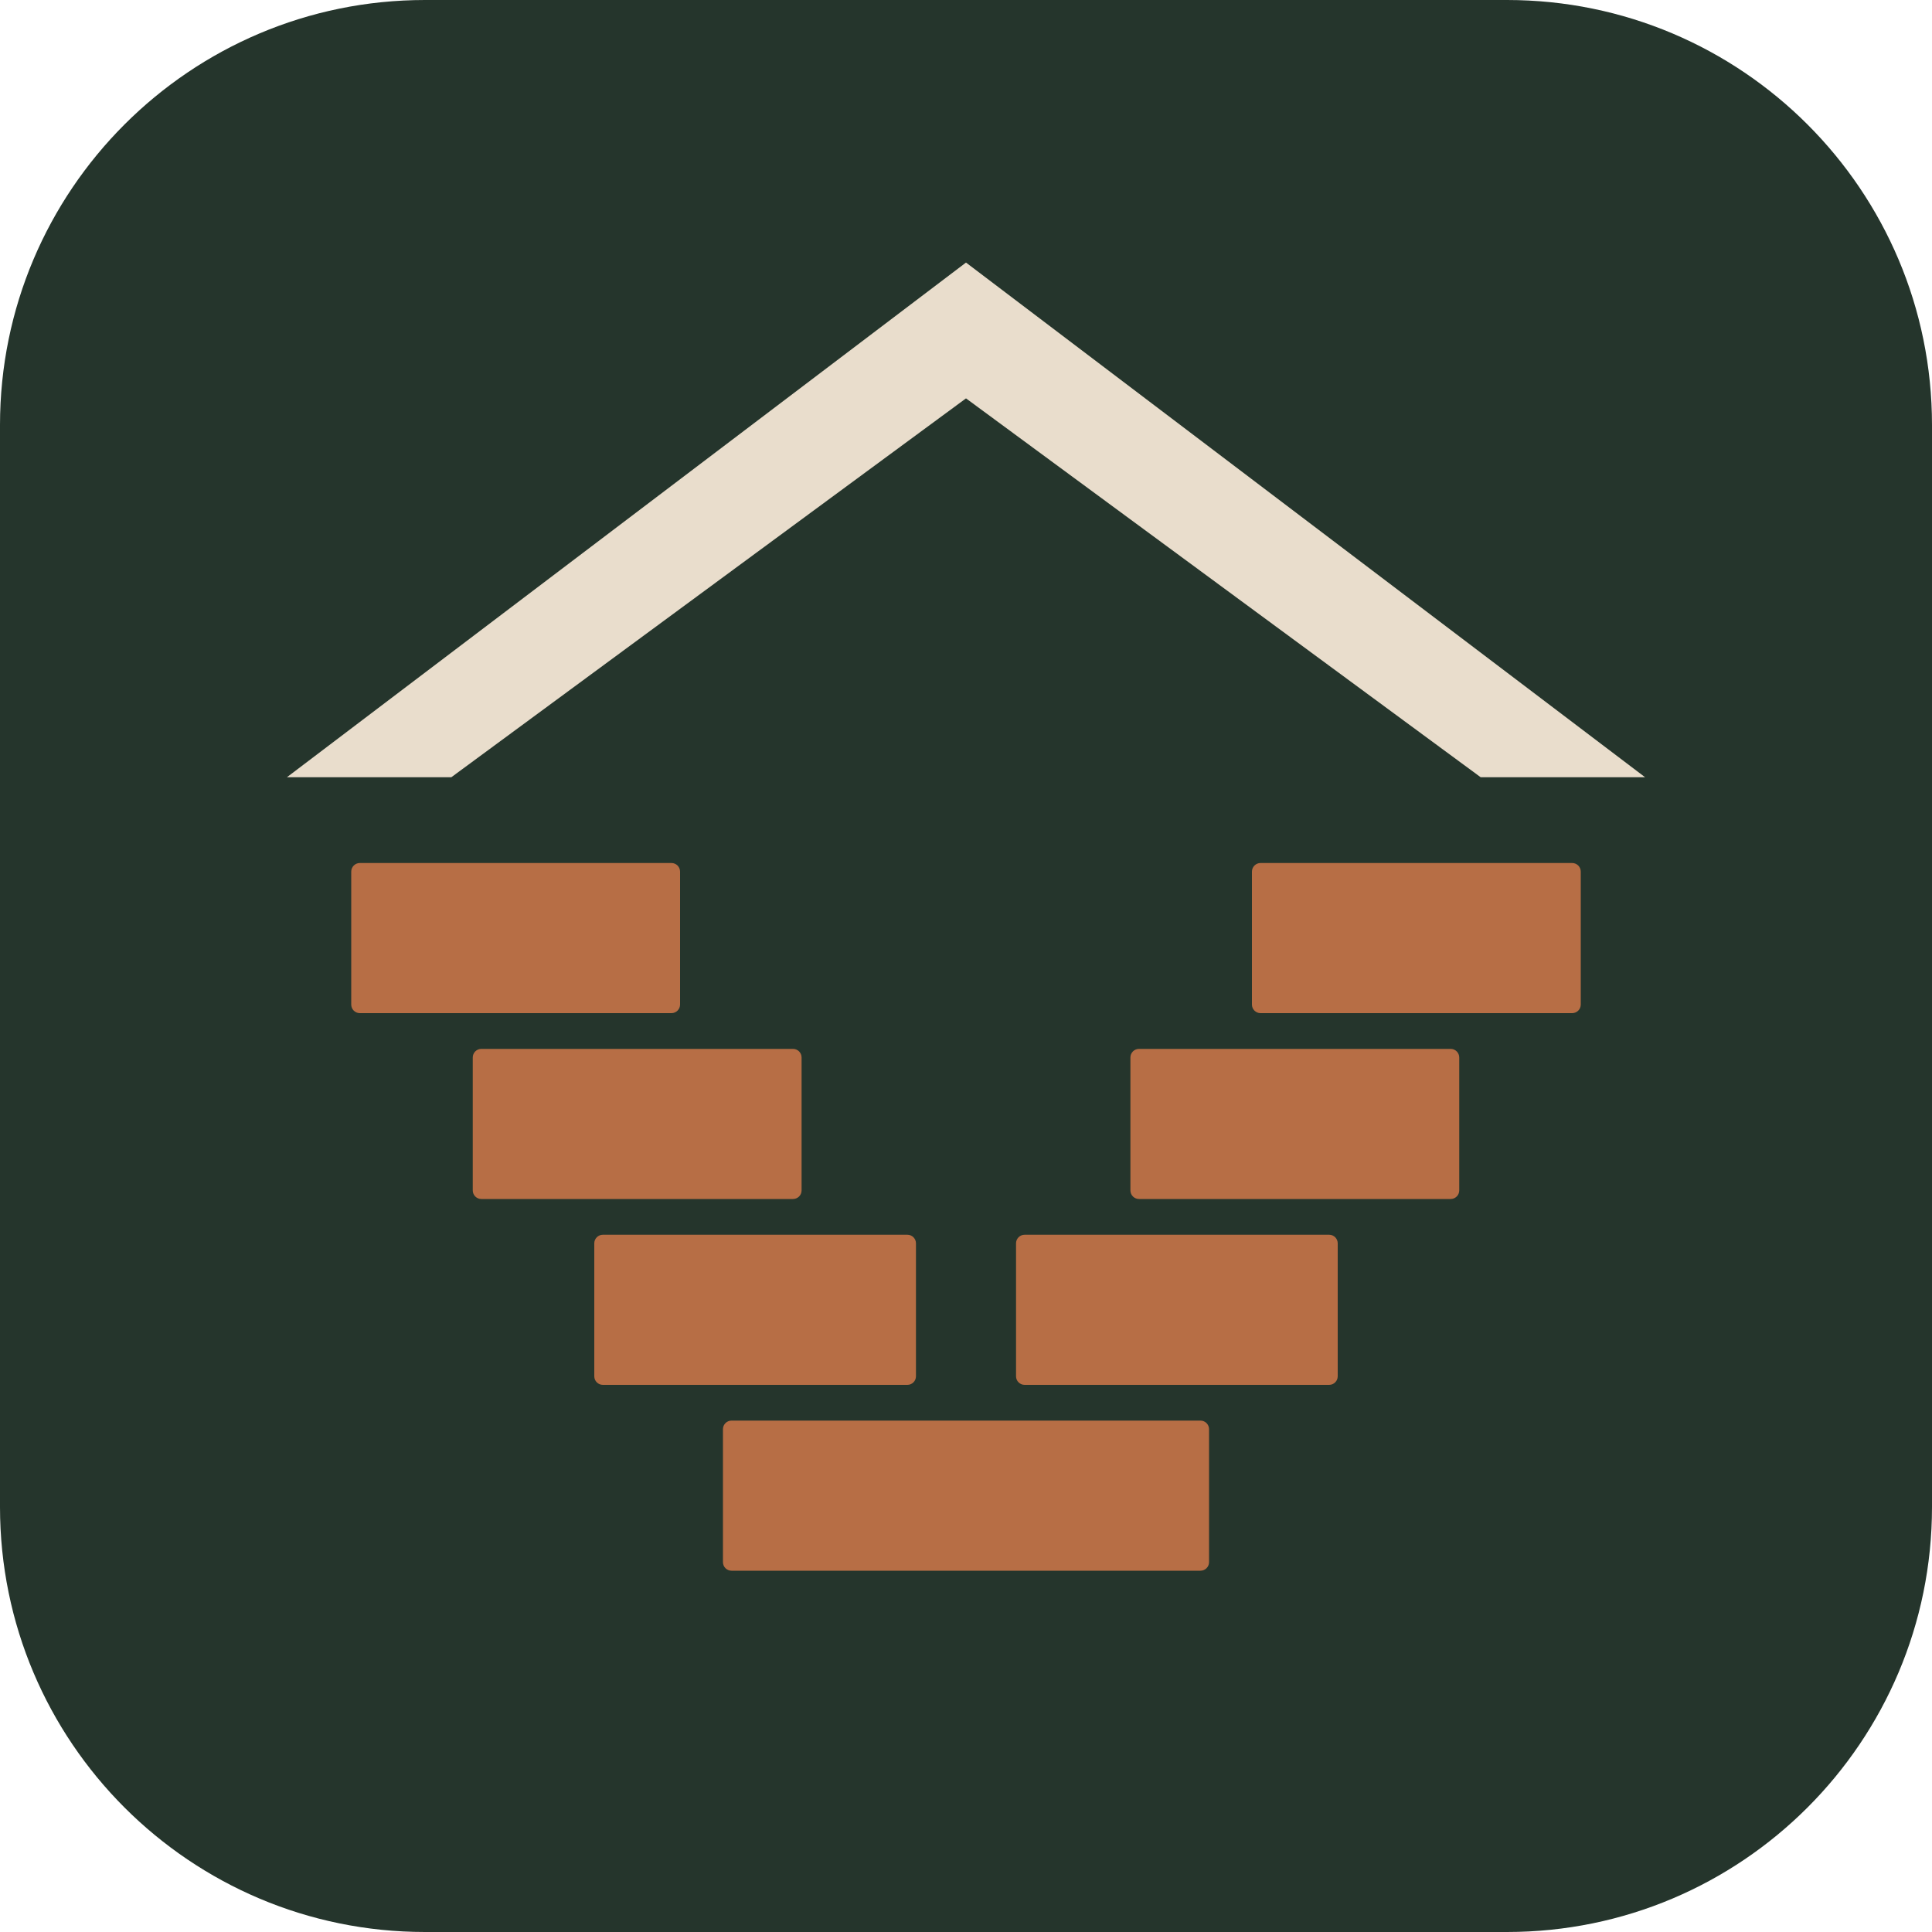
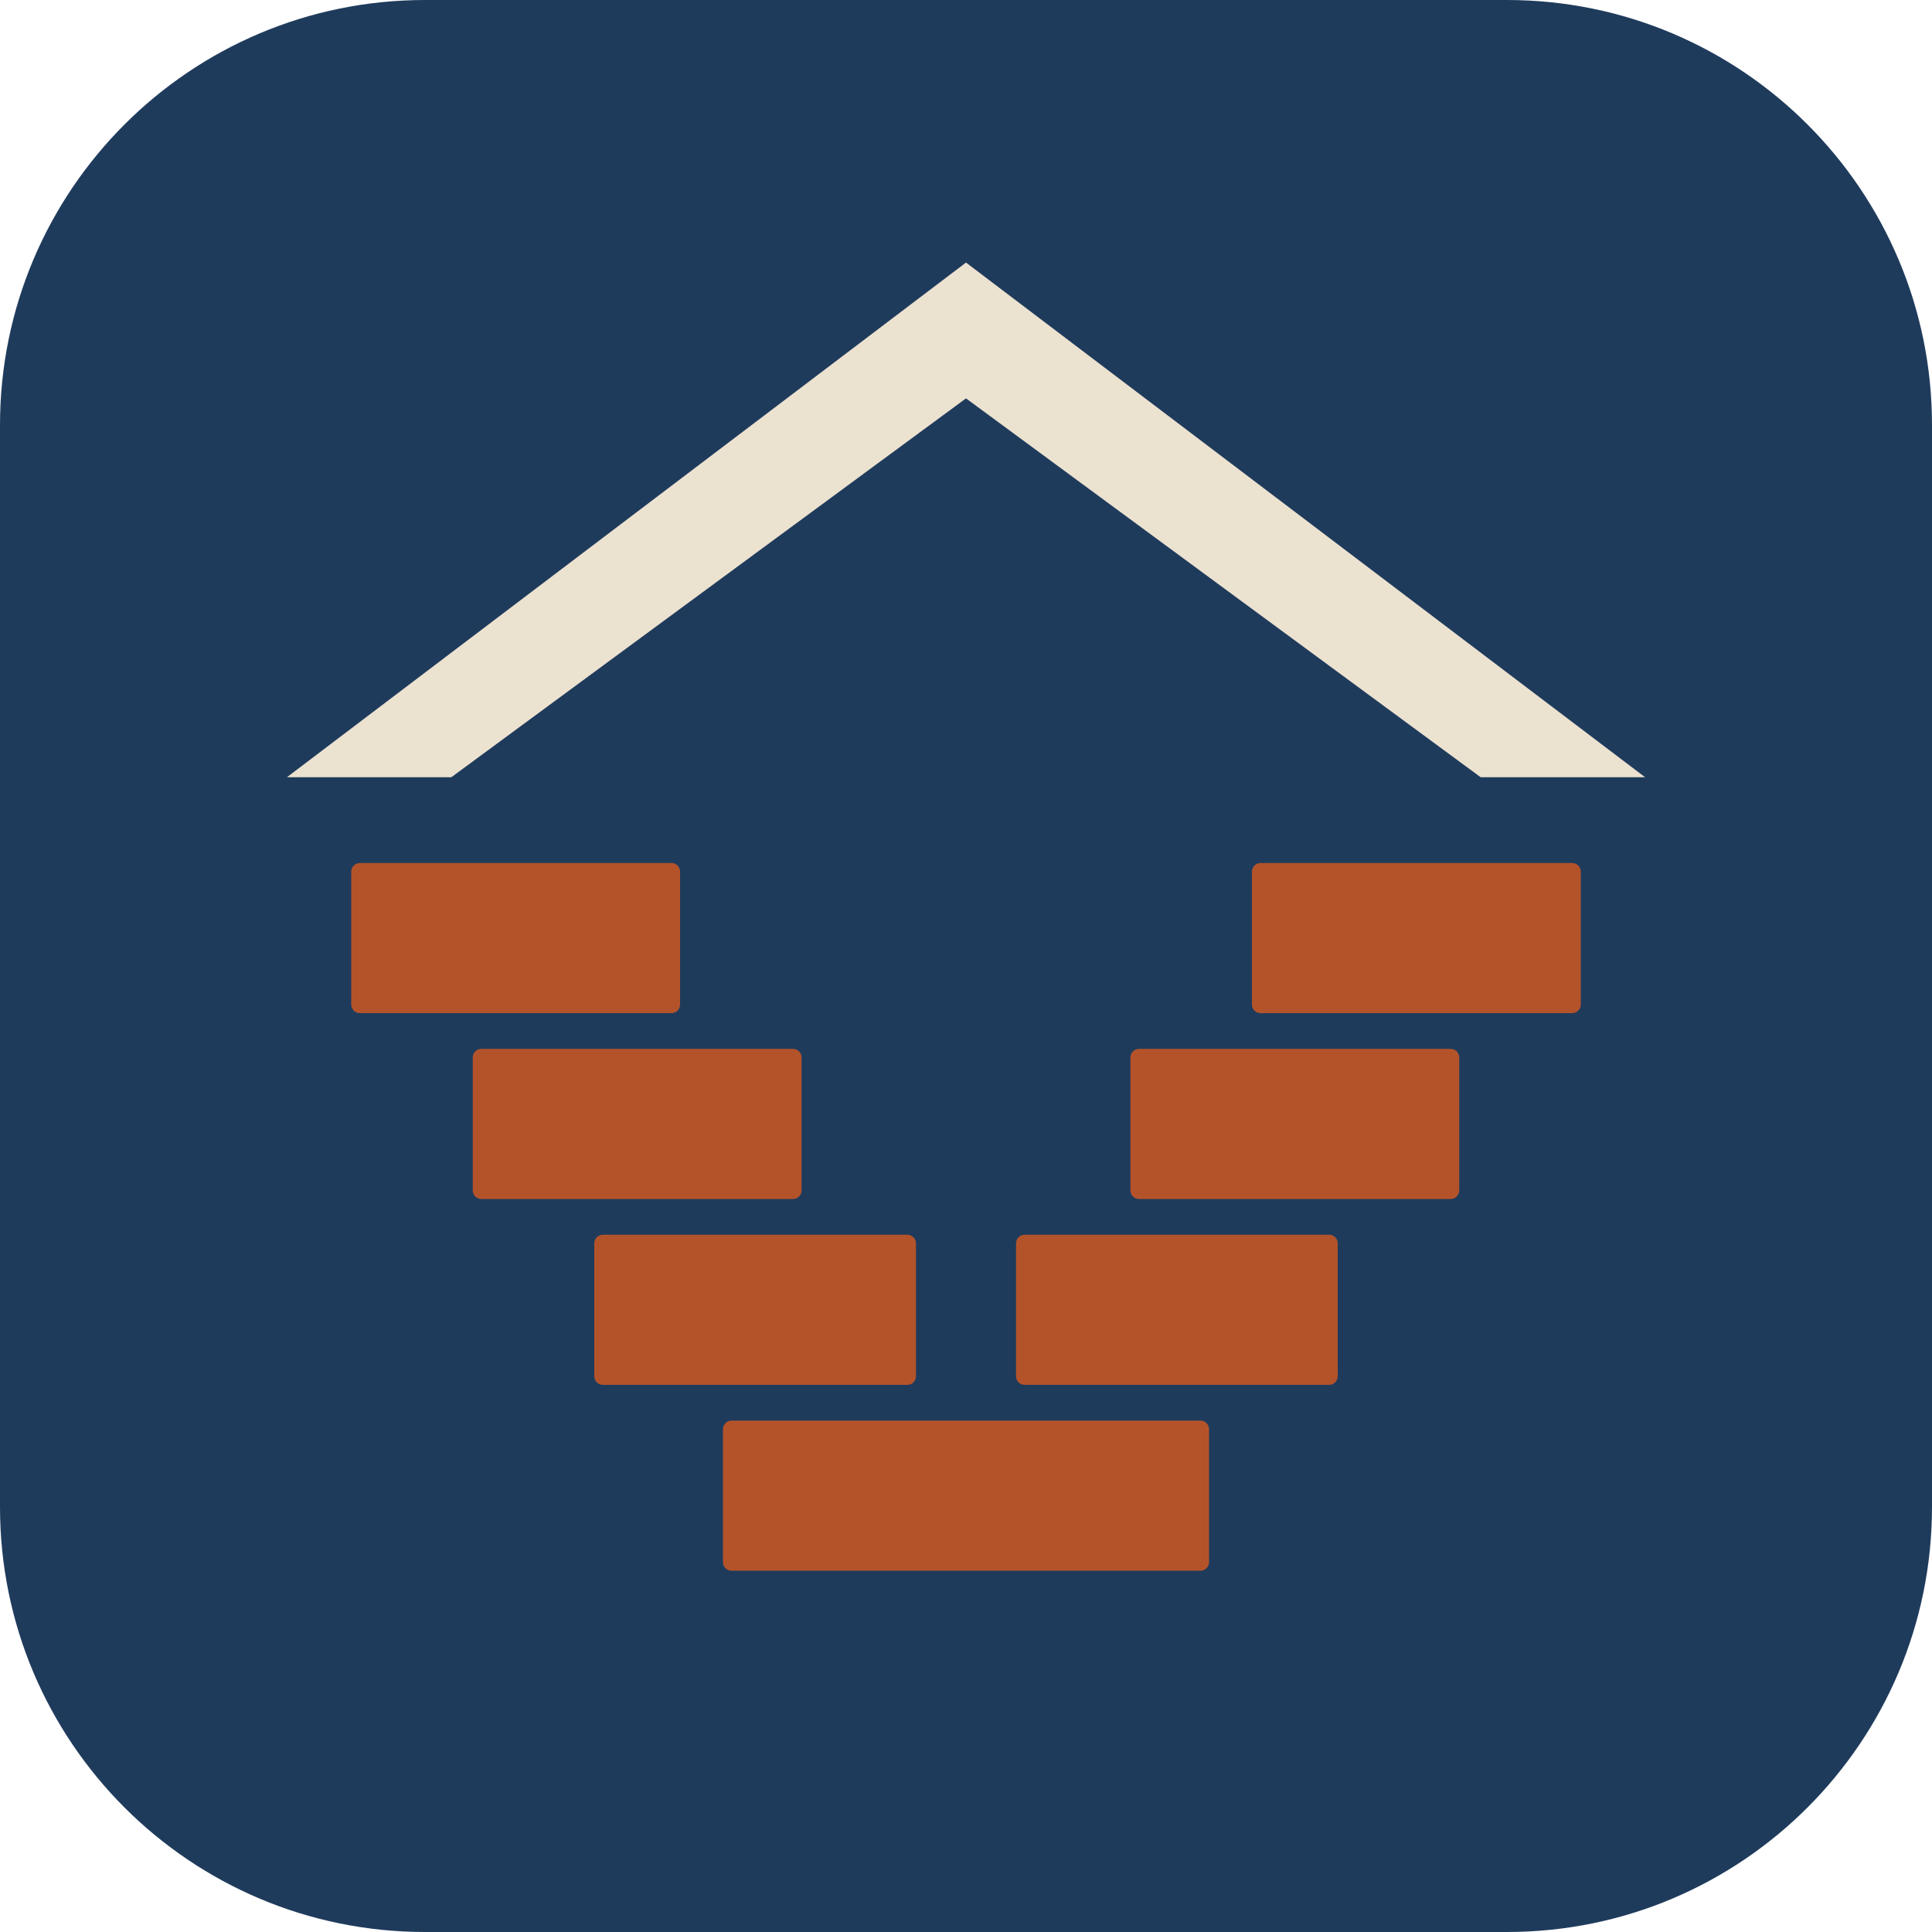
<svg xmlns="http://www.w3.org/2000/svg" viewBox="0 0 100 100">
-   <rect width="100" height="100" rx="22" fill="#25352C" />
+   <rect width="100" height="100" rx="22" fill="#1F3B5C" />
  <g transform="translate(13 11) scale(0.74)">
-     <path d="M50 3.5 L97.5 39.5 L86 39.5 L50 13 L14 39.5 L2.5 39.5Z" fill="#E9DDCC" />
-     <g fill="#B76E45">
+     <path d="M50 3.5 L97.5 39.5 L86 39.5 L50 13 L14 39.5 L2.5 39.5Z" fill="#ECE2D0" />
+     <g fill="#B4532A">
      <rect x="7" y="45.5" width="23" height="10.5" rx=".6" />
      <rect x="70" y="45.5" width="23" height="10.5" rx=".6" />
      <rect x="15.5" y="58.5" width="23" height="10.5" rx=".6" />
      <rect x="61.5" y="58.5" width="23" height="10.5" rx=".6" />
      <rect x="24" y="71.5" width="22.5" height="10.5" rx=".6" />
      <rect x="53.5" y="71.5" width="22.5" height="10.5" rx=".6" />
      <rect x="33" y="84.5" width="34" height="10.5" rx=".6" />
    </g>
  </g>
</svg>
